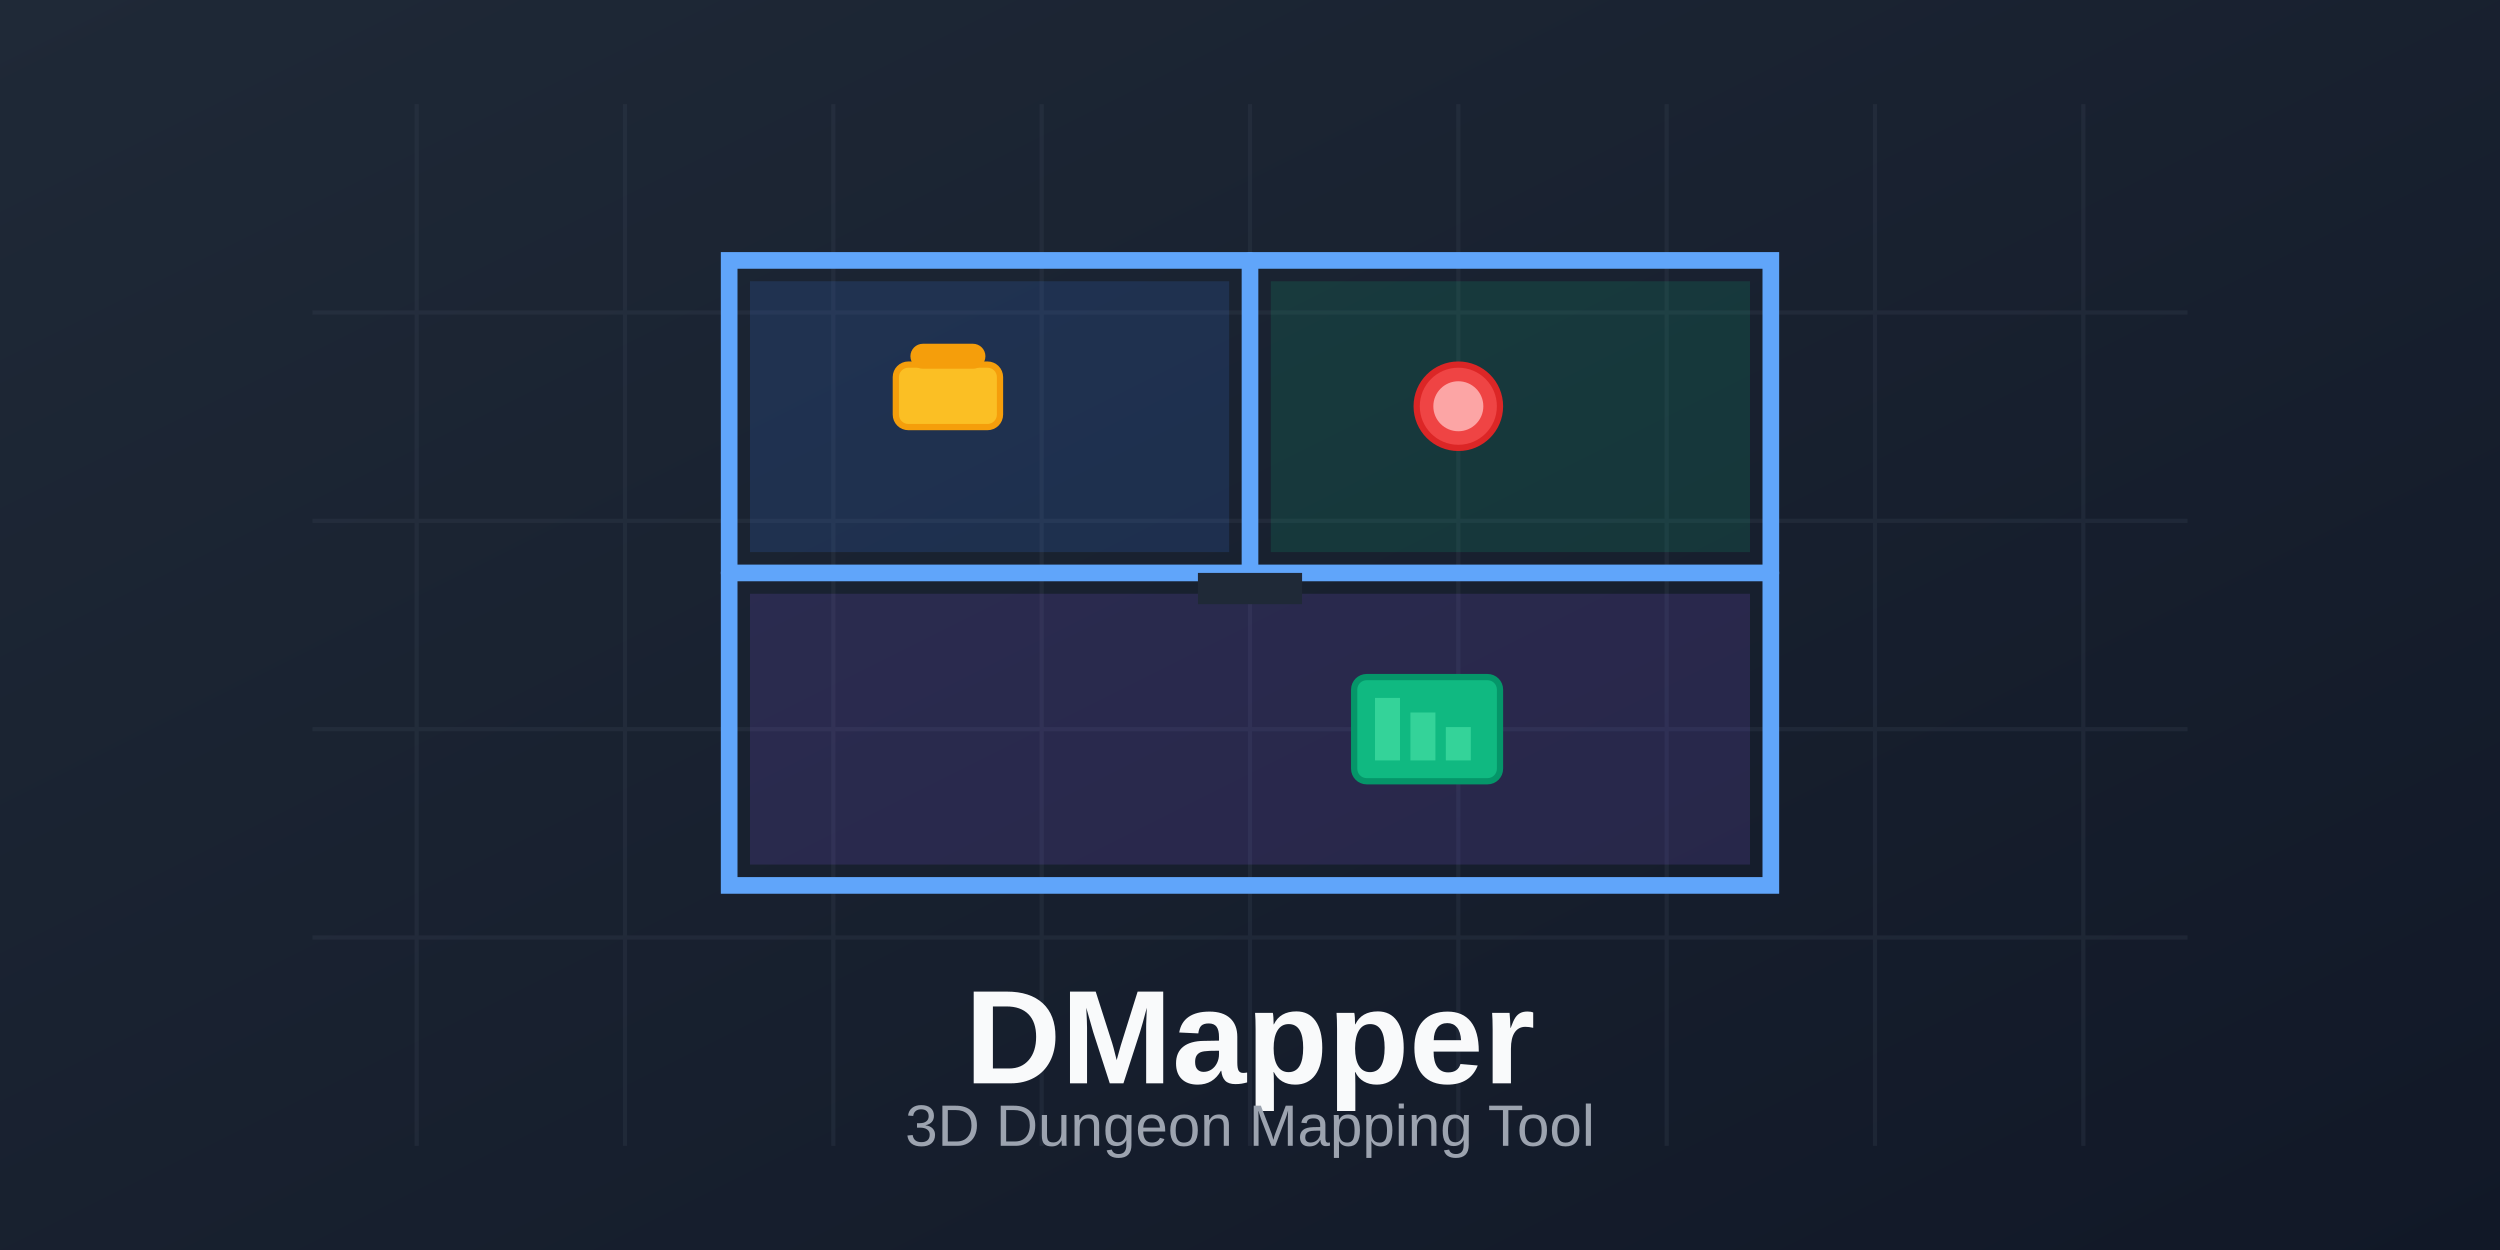
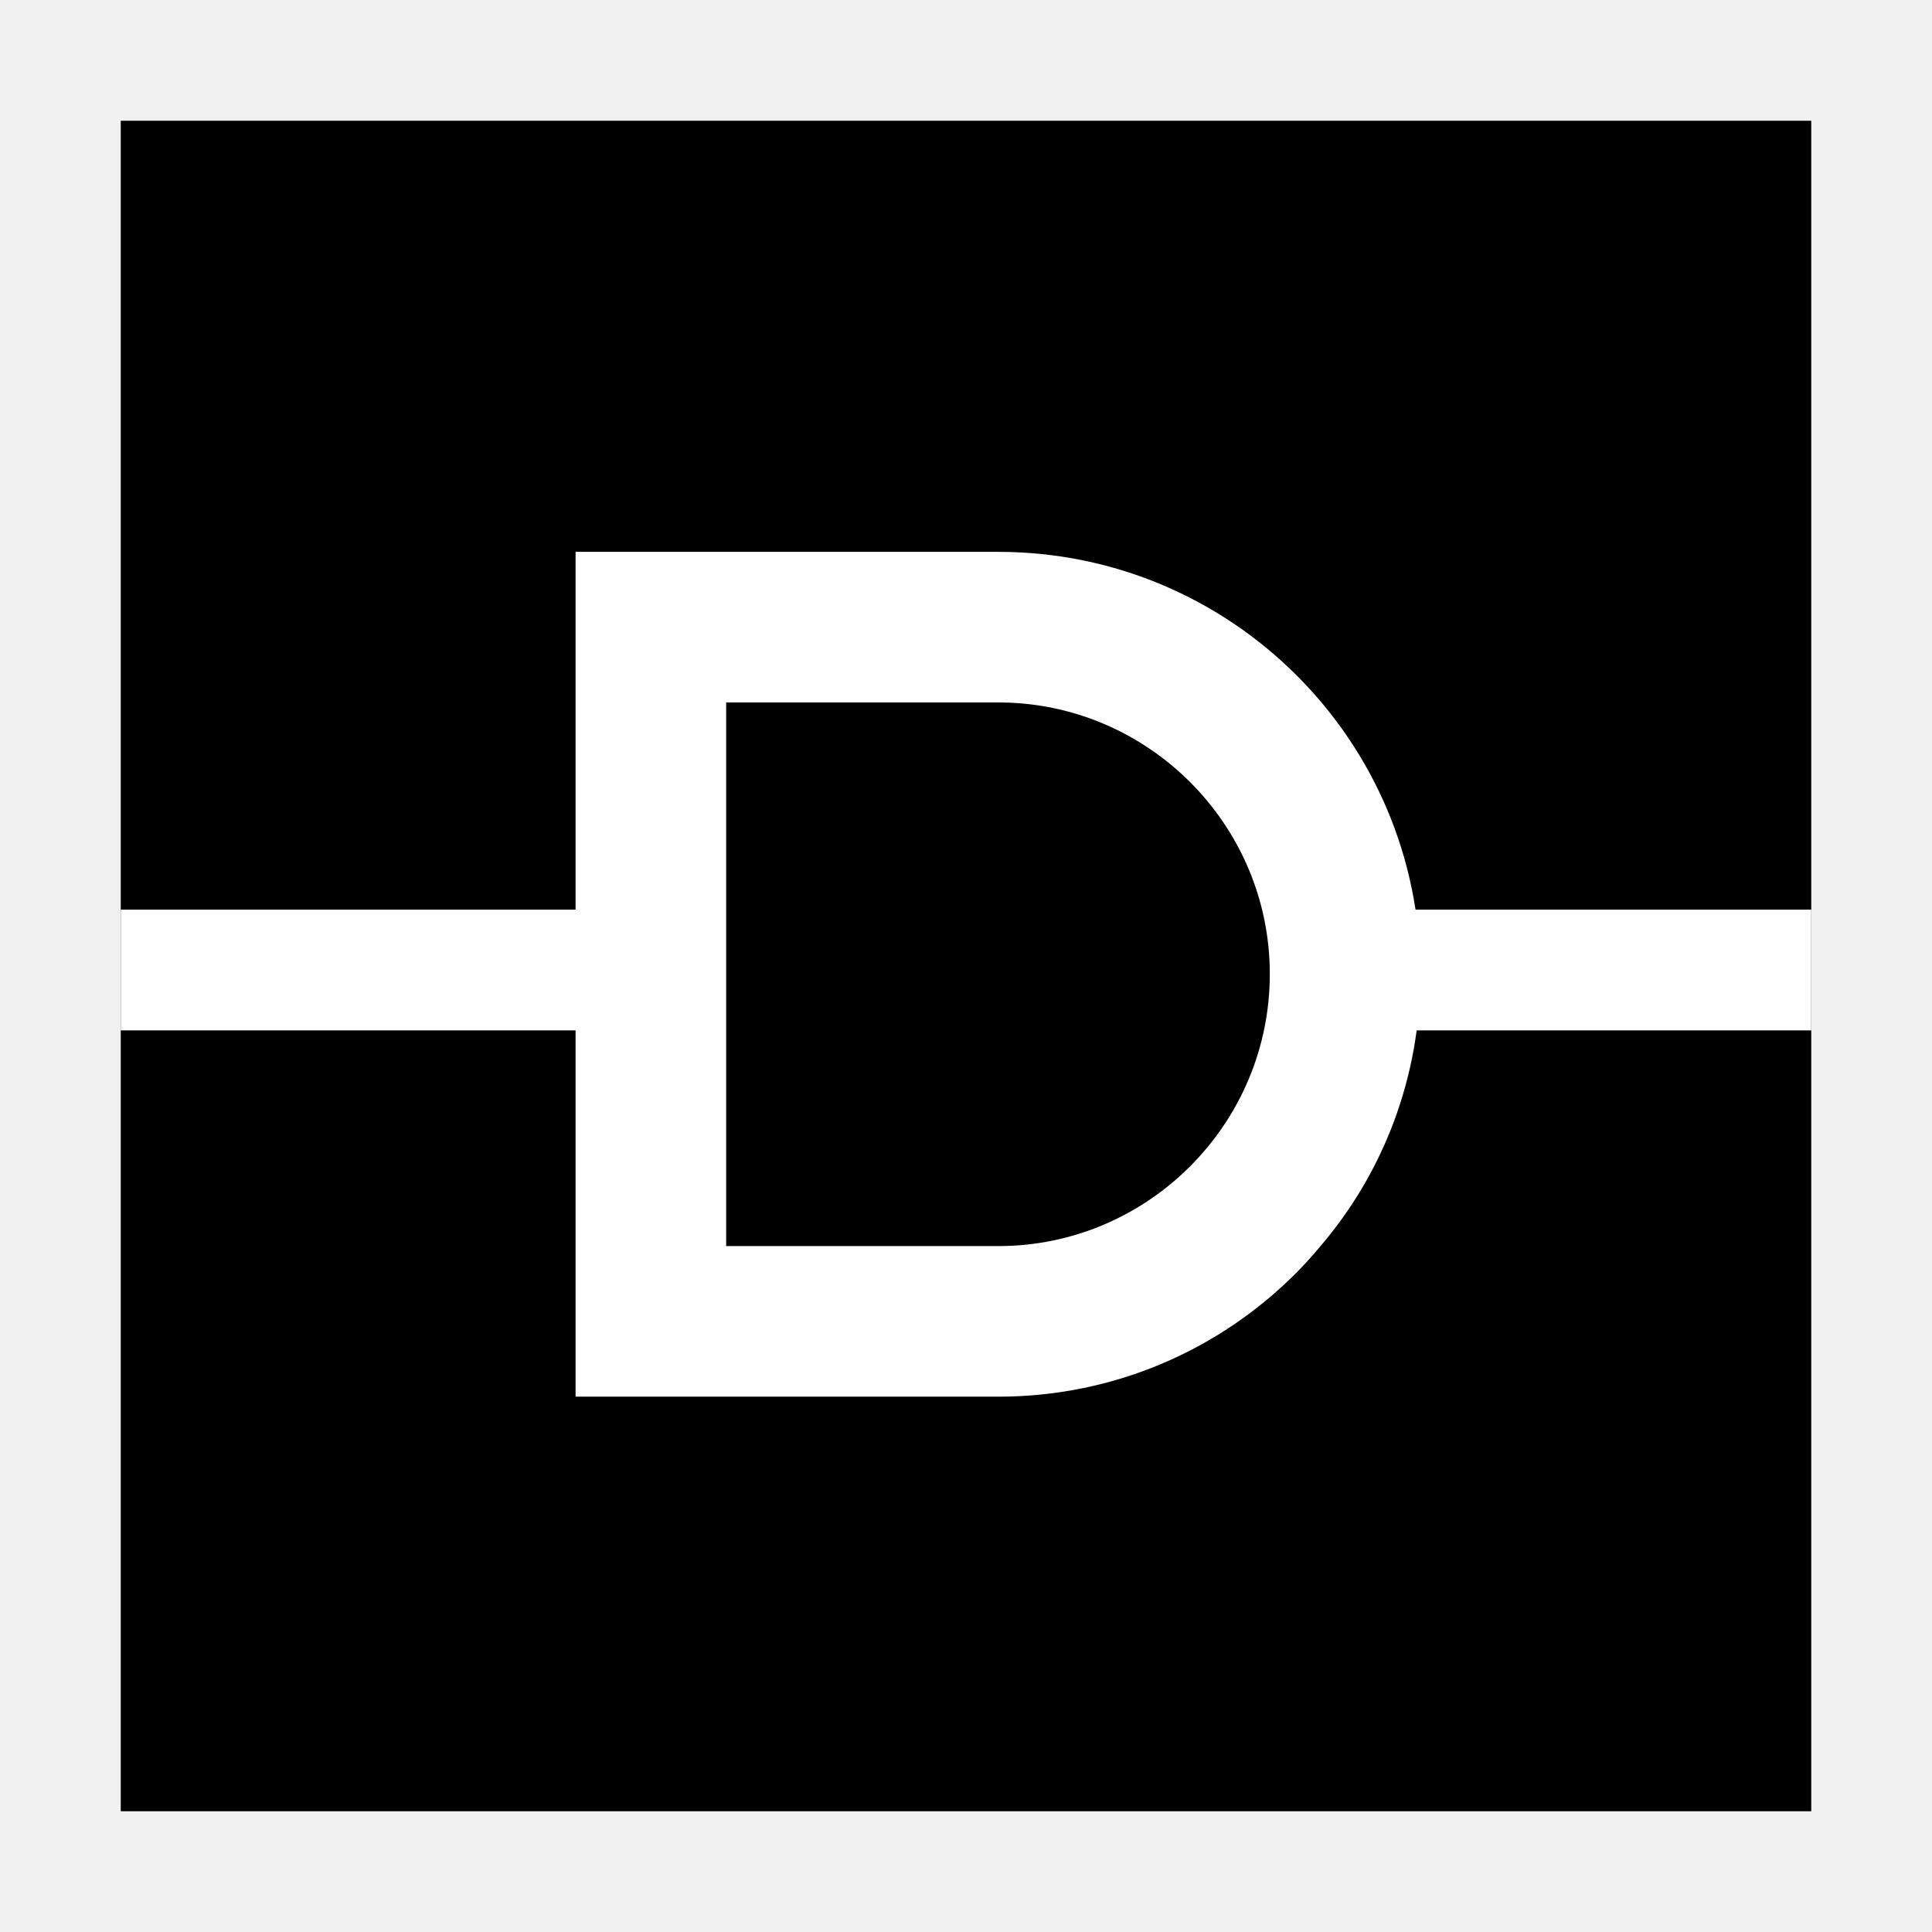
- <svg xmlns="http://www.w3.org/2000/svg" width="1200" height="600" viewBox="0 0 1200 600">
-   <defs>
-     <linearGradient id="bgGradient" x1="0%" y1="0%" x2="100%" y2="100%">
-       <stop offset="0%" style="stop-color:#1f2937;stop-opacity:1" />
-       <stop offset="100%" style="stop-color:#111827;stop-opacity:1" />
-     </linearGradient>
-   </defs>
-   <rect width="1200" height="600" fill="url(#bgGradient)" />
-   <g stroke="#374151" stroke-width="2" opacity="0.3">
-     <line x1="200" y1="50" x2="200" y2="550" />
-     <line x1="300" y1="50" x2="300" y2="550" />
-     <line x1="400" y1="50" x2="400" y2="550" />
-     <line x1="500" y1="50" x2="500" y2="550" />
-     <line x1="600" y1="50" x2="600" y2="550" />
-     <line x1="700" y1="50" x2="700" y2="550" />
-     <line x1="800" y1="50" x2="800" y2="550" />
-     <line x1="900" y1="50" x2="900" y2="550" />
-     <line x1="1000" y1="50" x2="1000" y2="550" />
-     <line x1="150" y1="150" x2="1050" y2="150" />
-     <line x1="150" y1="250" x2="1050" y2="250" />
-     <line x1="150" y1="350" x2="1050" y2="350" />
-     <line x1="150" y1="450" x2="1050" y2="450" />
+ <svg xmlns="http://www.w3.org/2000/svg" version="1.1" x="0px" y="0px" width="480px" height="480px" viewBox="0 0 480 480" enable-background="new 0 0 480 480" xml:space="preserve">
+   <g id="レイヤー_2">
+     <rect x="45" y="45" stroke="#000000" stroke-width="30" stroke-miterlimit="10" width="390" height="390" />
  </g>
-   <g transform="translate(350, 125)">
-     <rect x="0" y="0" width="500" height="300" fill="none" stroke="#60a5fa" stroke-width="8" />
-     <g stroke="#60a5fa" stroke-width="8" stroke-linecap="round">
-       <line x1="250" y1="0" x2="250" y2="150" />
-       <line x1="0" y1="150" x2="500" y2="150" />
+   <g id="レイヤー_3">
+     <line fill="none" stroke="#FFFFFF" stroke-width="30" stroke-miterlimit="10" x1="30" y1="241" x2="149" y2="241" />
+     <line fill="none" stroke="#FFFFFF" stroke-width="30" stroke-miterlimit="10" x1="348" y1="241" x2="450" y2="241" />
+   </g>
+   <g id="レイヤー_1">
+     <g>
+       <path fill="#FFFFFF" d="M248.01,137.106c57.868,0,104.885,46.89,104.885,104.884c0,25.691-9.229,49.387-24.816,67.596    c-1.872,2.244-3.867,4.488-5.988,6.609C303.133,335.275,276.942,347,248.01,347H143V137.106H248.01z M180.414,309.586h67.596    c37.165,0,67.471-30.306,67.471-67.596c0-37.165-30.306-67.471-67.471-67.471h-67.596V309.586z" />
    </g>
-     <rect x="10" y="10" width="230" height="130" fill="#3b82f6" opacity="0.15" />
-     <rect x="260" y="10" width="230" height="130" fill="#10b981" opacity="0.15" />
-     <rect x="10" y="160" width="480" height="130" fill="#8b5cf6" opacity="0.15" />
-     <rect x="225" y="150" width="50" height="15" fill="#1f2937" />
-     <rect x="80" y="50" width="50" height="30" fill="#fbbf24" stroke="#f59e0b" stroke-width="3" rx="6" />
-     <rect x="87" y="40" width="36" height="12" fill="#f59e0b" rx="6" />
-     <circle cx="350" cy="70" r="20" fill="#ef4444" stroke="#dc2626" stroke-width="3" />
-     <circle cx="350" cy="70" r="12" fill="#fca5a5" />
-     <rect x="300" y="200" width="70" height="50" fill="#10b981" stroke="#059669" stroke-width="3" rx="6" />
-     <g fill="#34d399">
-       <rect x="310" y="210" width="12" height="30" />
-       <rect x="327" y="217" width="12" height="23" />
-       <rect x="344" y="224" width="12" height="16" />
-     </g>
+     <path fill="none" stroke="#FFFFFF" stroke-width="30" stroke-miterlimit="10" d="M427,240" />
+     <path fill="none" stroke="#000000" stroke-width="30" stroke-miterlimit="10" d="M53,240" />
+     <g>
+ 	</g>
+     <g>
+ 	</g>
+     <g>
+ 	</g>
+     <g>
+ 	</g>
+     <g>
+ 	</g>
+     <g>
+ 	</g>
+     <g>
+ 	</g>
+     <g>
+ 	</g>
+     <g>
+ 	</g>
+     <g>
+ 	</g>
+     <g>
+ 	</g>
+     <g>
+ 	</g>
+     <g>
+ 	</g>
+     <g>
+ 	</g>
+     <g>
+ 	</g>
  </g>
-   <text x="600" y="520" font-family="Arial, sans-serif" font-size="64" font-weight="bold" text-anchor="middle" fill="#f9fafb">
-     DMapper
-   </text>
-   <text x="600" y="550" font-family="Arial, sans-serif" font-size="28" text-anchor="middle" fill="#9ca3af">
-     3D Dungeon Mapping Tool
-   </text>
</svg>
